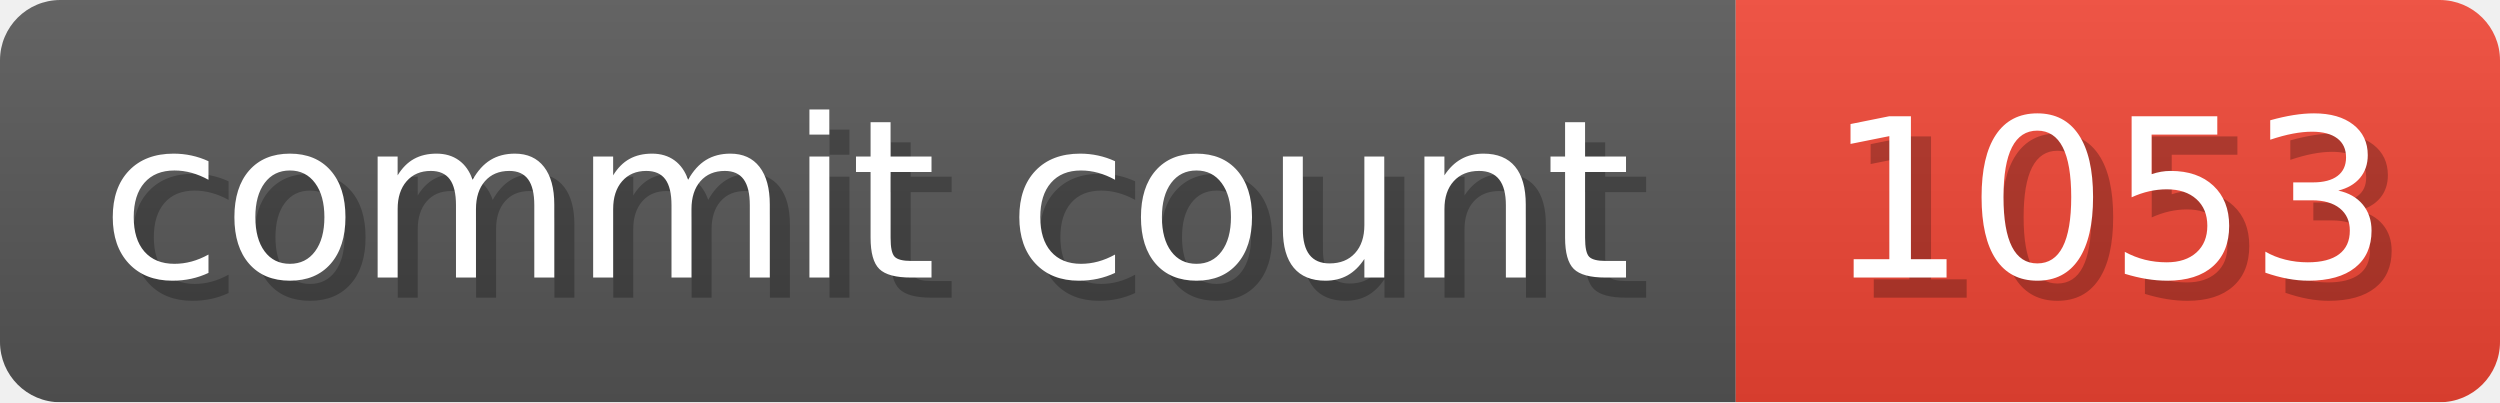
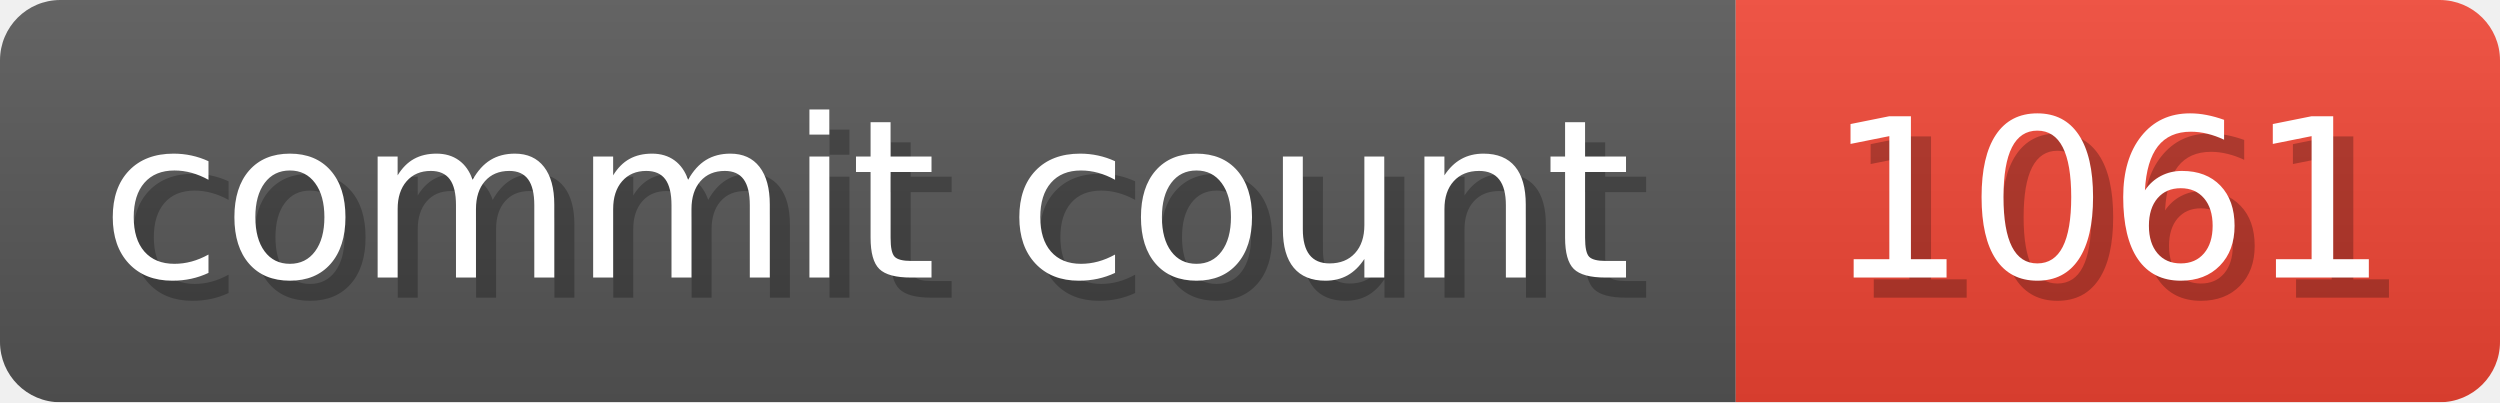
- <svg xmlns="http://www.w3.org/2000/svg" width="124.3" height="20" viewBox="0 0 1243 200" role="img" aria-label="commit count: 1053 ">
+ <svg xmlns="http://www.w3.org/2000/svg" width="124.3" height="20" viewBox="0 0 1243 200" role="img" aria-label="commit count: 1061 ">
  <linearGradient id="a" x2="0" y2="100%">
    <stop offset="0" stop-opacity=".1" stop-color="#EEE" />
    <stop offset="1" stop-opacity=".1" />
  </linearGradient>
  <mask id="m">
    <rect width="1243" height="200" rx="30" fill="#FFF" />
  </mask>
  <g mask="url(#m)">
    <rect width="863" height="200" fill="#555" />
    <rect width="380" height="200" fill="#E43" x="863" />
    <rect width="1243" height="200" fill="url(#a)" />
  </g>
  <g aria-hidden="true" fill="#fff" text-anchor="start" font-family="Verdana,DejaVu Sans,sans-serif" font-size="110">
    <text x="60" y="148" textLength="763" fill="#000" opacity="0.25">commit count</text>
    <text x="50" y="138" textLength="763">commit count</text>
-     <text x="918" y="148" textLength="280" fill="#000" opacity="0.25">1053
+     <text x="918" y="148" textLength="280" fill="#000" opacity="0.25">1061
</text>
-     <text x="908" y="138" textLength="280">1053
+     <text x="908" y="138" textLength="280">1061
</text>
  </g>
</svg>
